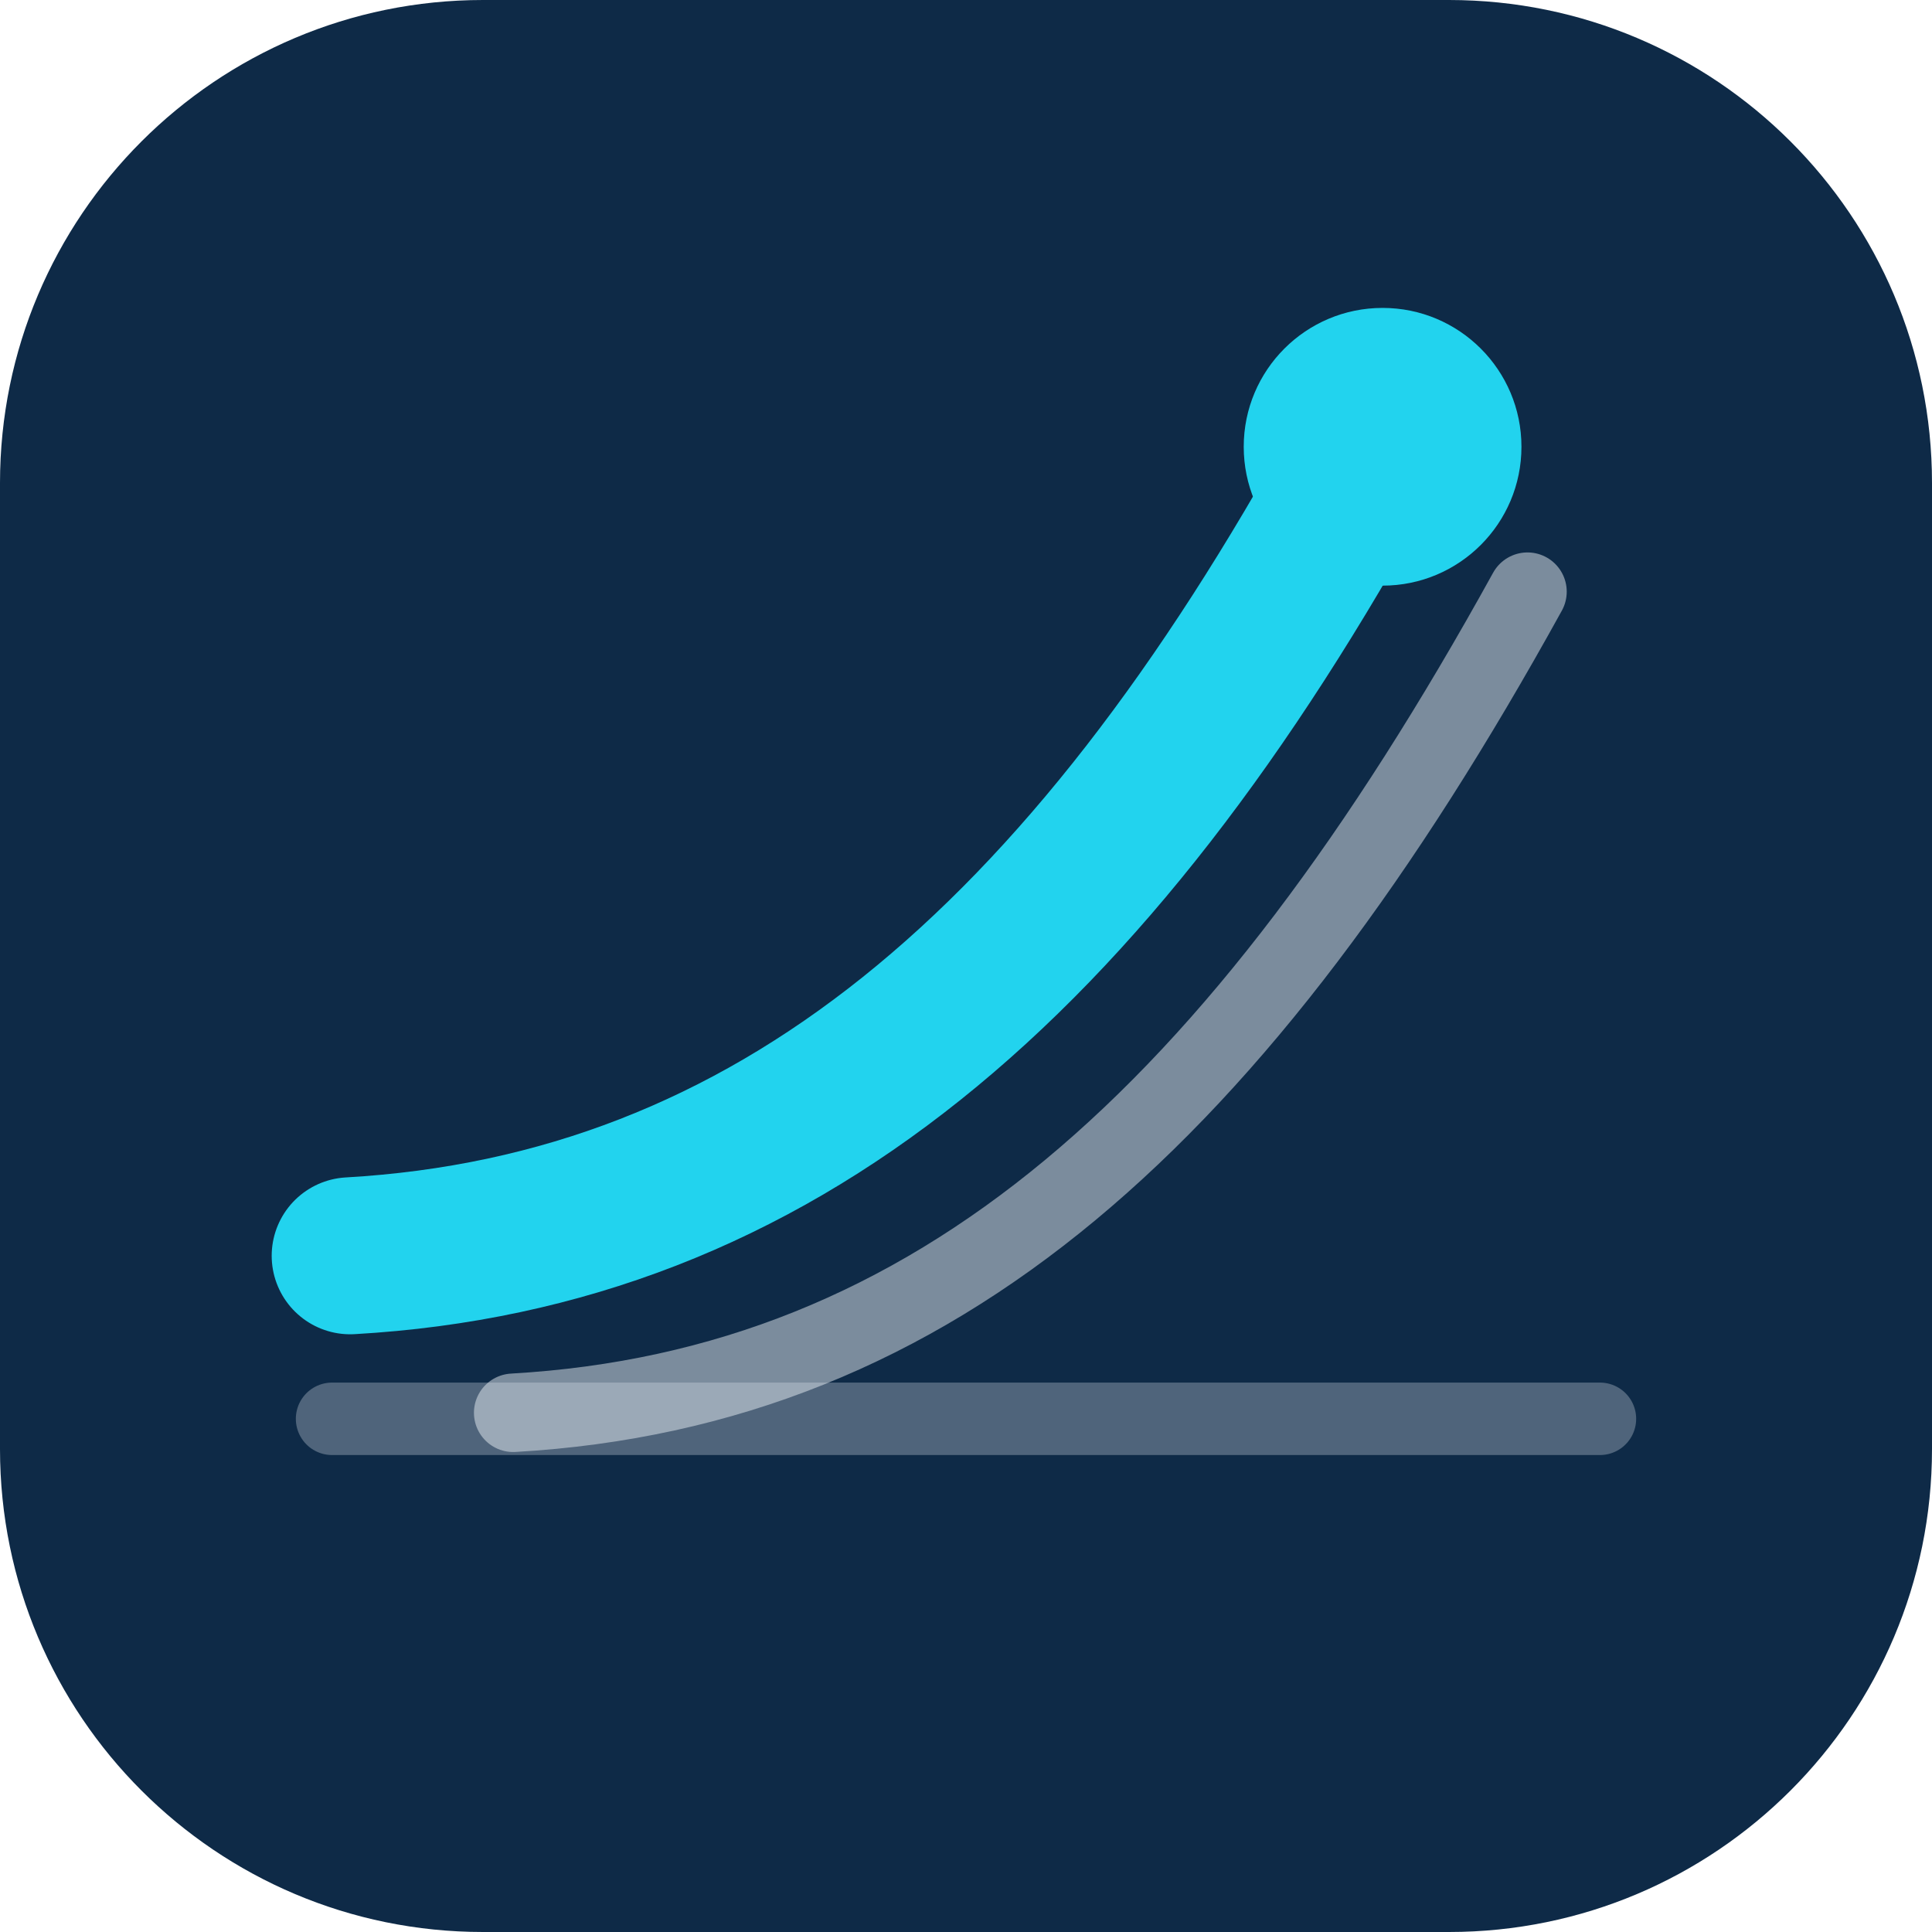
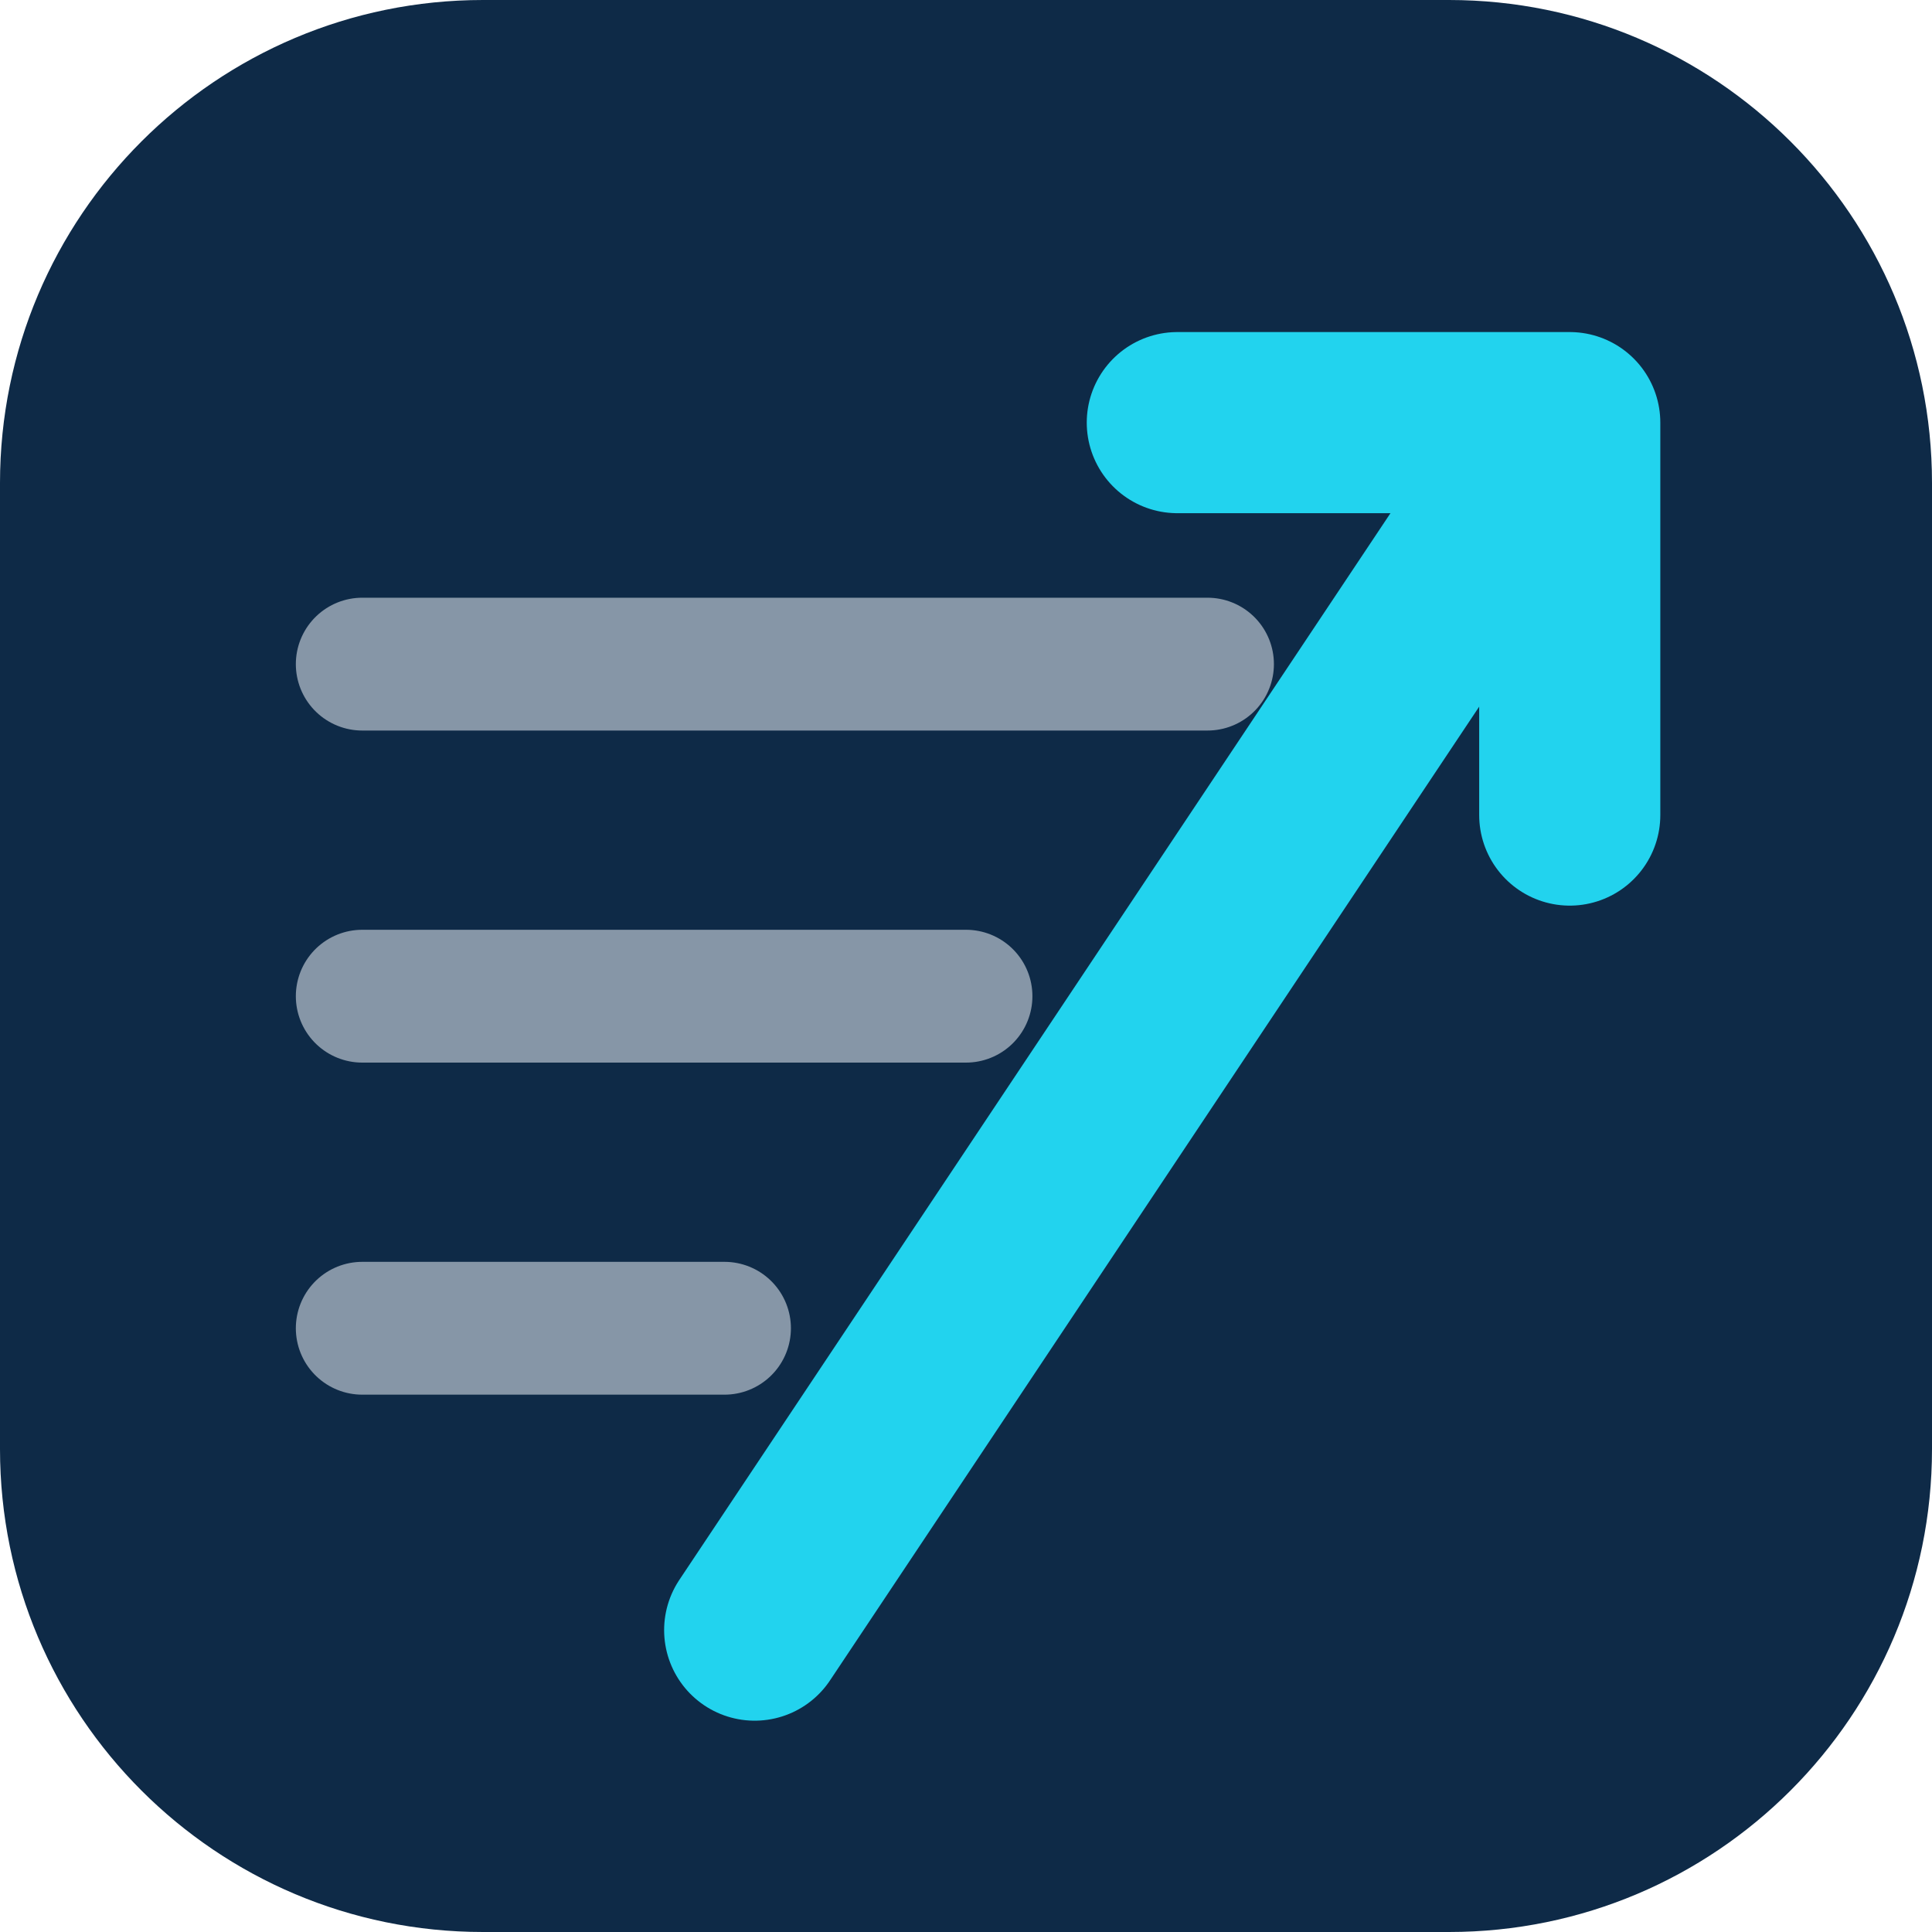
<svg xmlns="http://www.w3.org/2000/svg" viewBox="0 0 32 32" fill="none">
  <rect width="32" height="32" rx="8" fill="#0E2A47" />
-   <path d="M5.5 23.5h21" stroke="#E8EEF5" stroke-opacity=".3" stroke-width="1.2" stroke-linecap="round" />
-   <path d="M8.5 23.4C15.5 23 20.5 18.5 25.3 9.8" stroke="#E8EEF5" stroke-opacity=".5" stroke-width="1.3" stroke-linecap="round" />
-   <path d="M5.8 20.8C12.8 20.4 18 16 22.6 7.6" stroke="#22D3EE" stroke-width="2.6" stroke-linecap="round" />
-   <circle cx="22.9" cy="7.4" r="2.3" fill="#22D3EE" />
+   <path d="M6 11h14M6 16.5h10M6 22h6" stroke="#E8EEF5" stroke-opacity=".55" stroke-width="2.2" stroke-linecap="round" />
+   <path d="M12.5 27L25.5 7.5" stroke="#22D3EE" stroke-width="3" stroke-linecap="round" />
+   <path d="M19.5 7h6.5v6.5" stroke="#22D3EE" stroke-width="3" stroke-linecap="round" stroke-linejoin="round" />
</svg>
